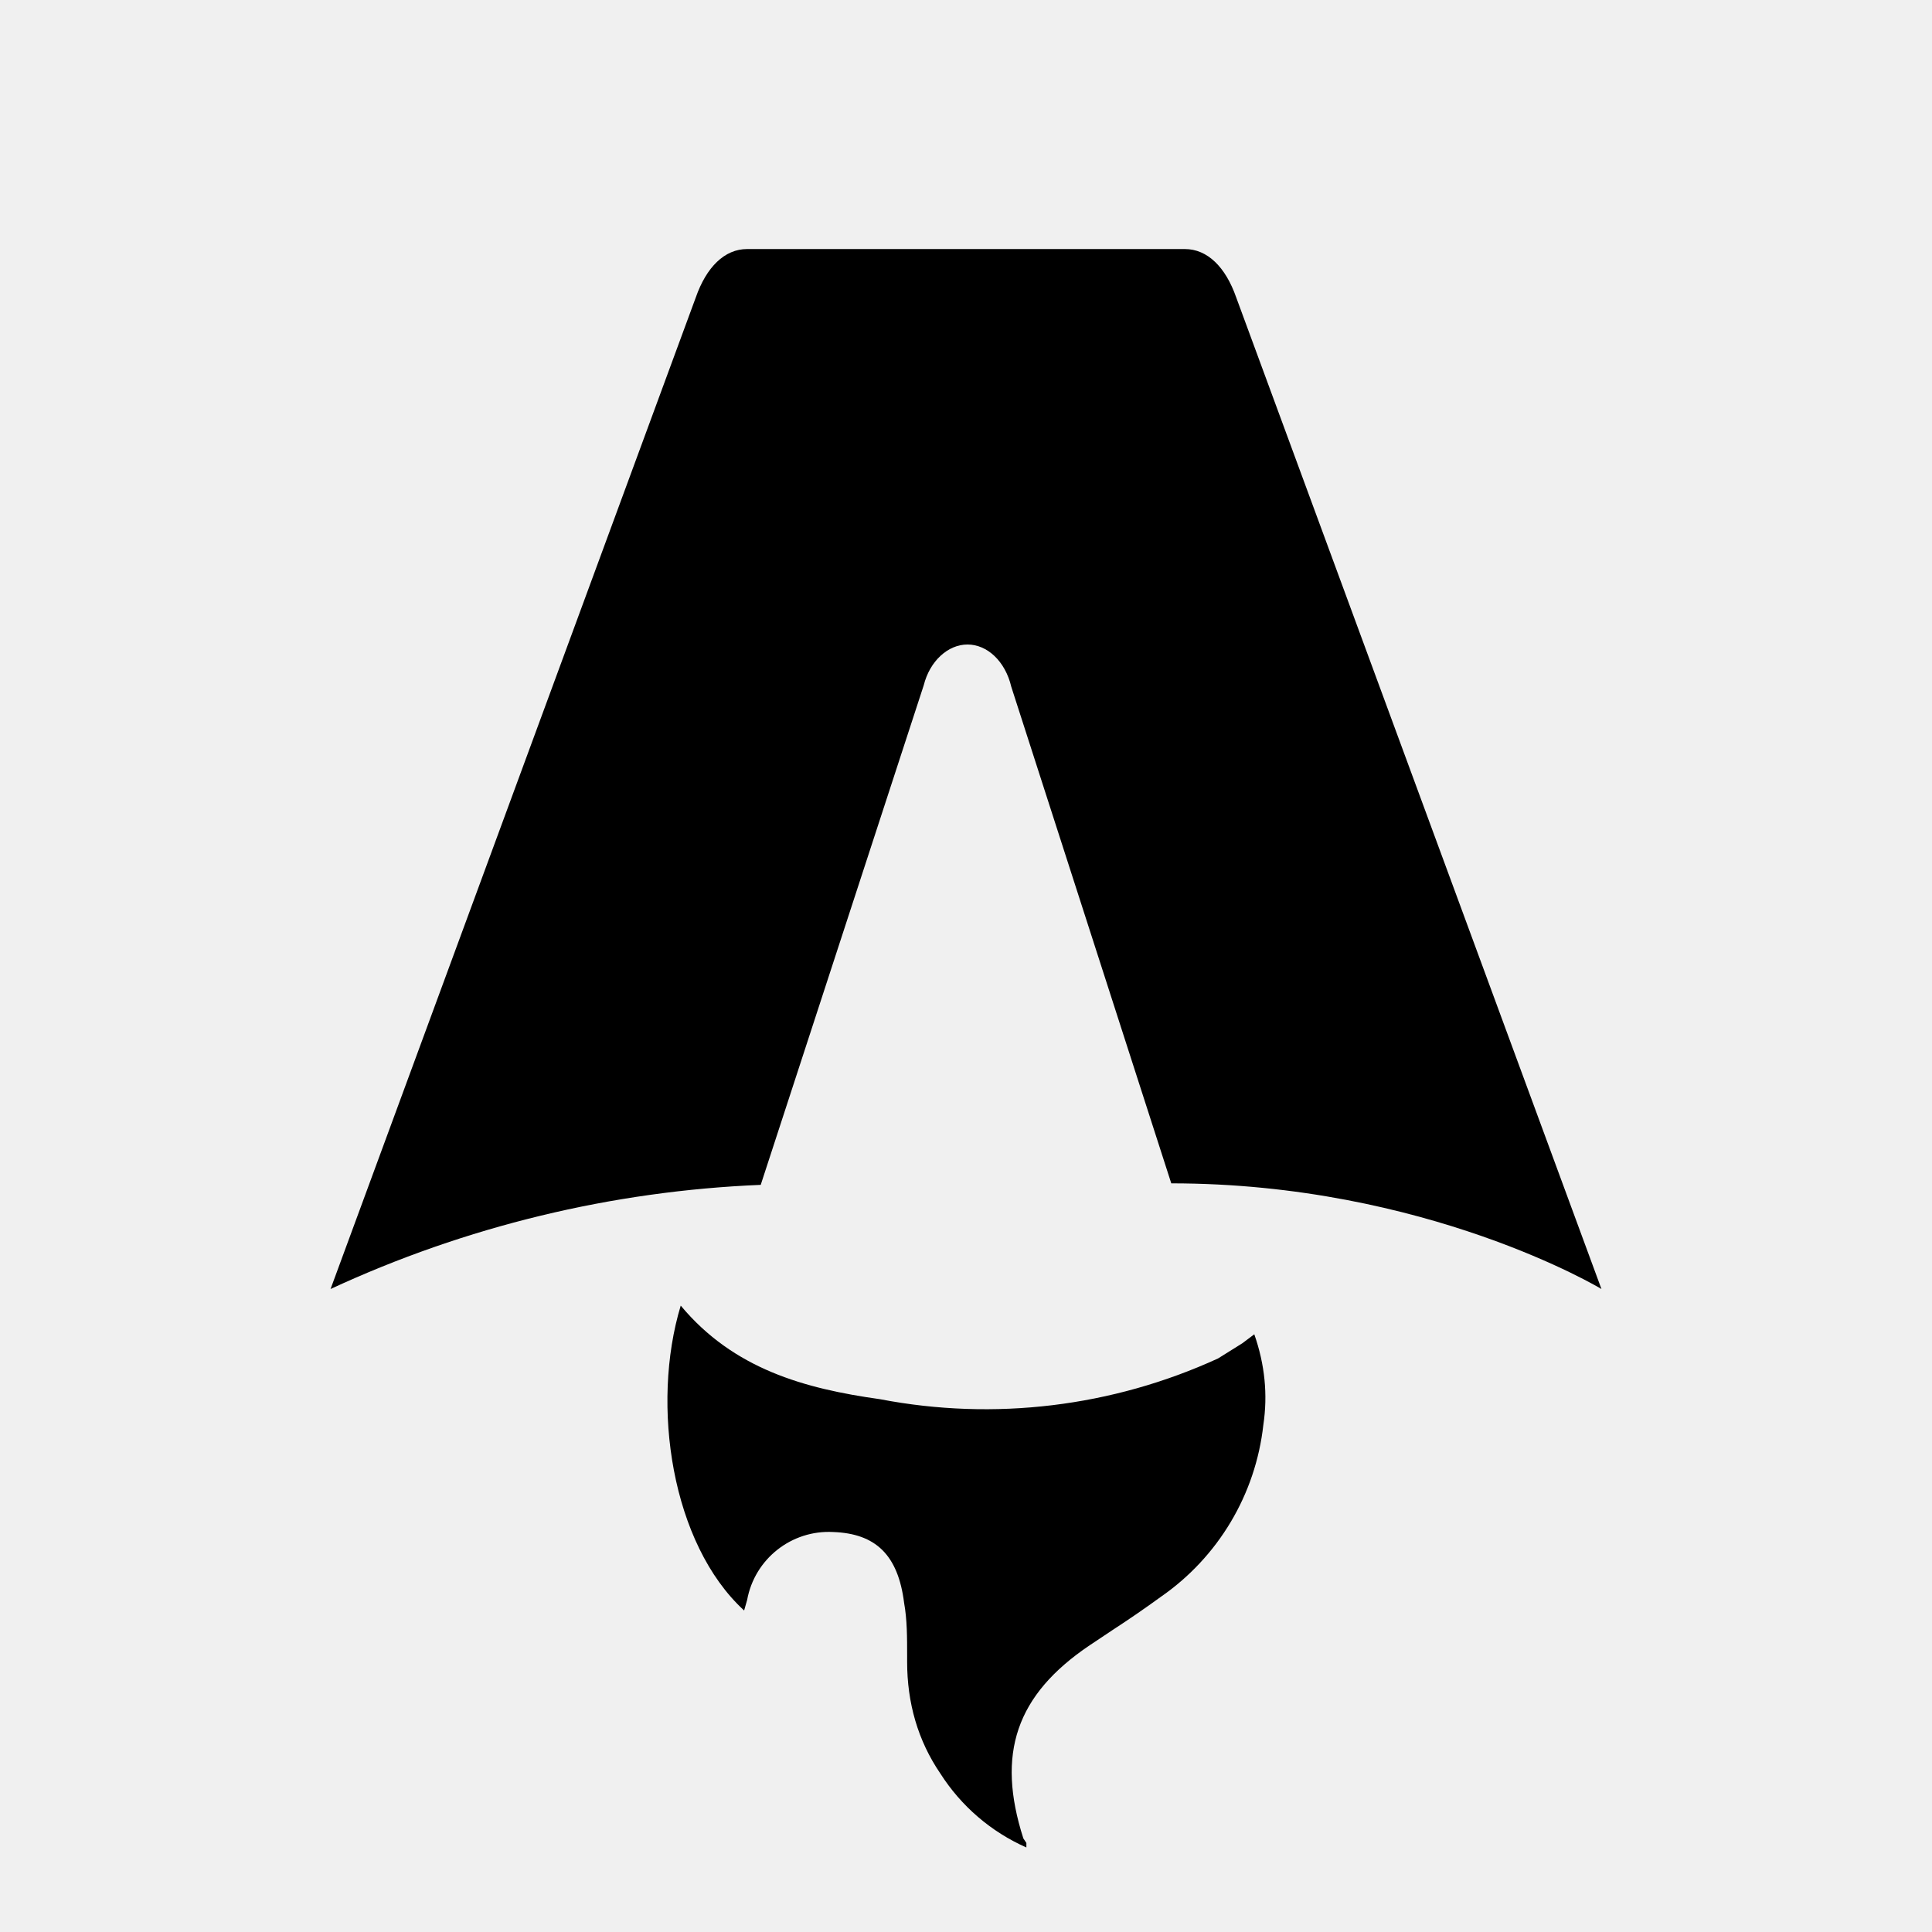
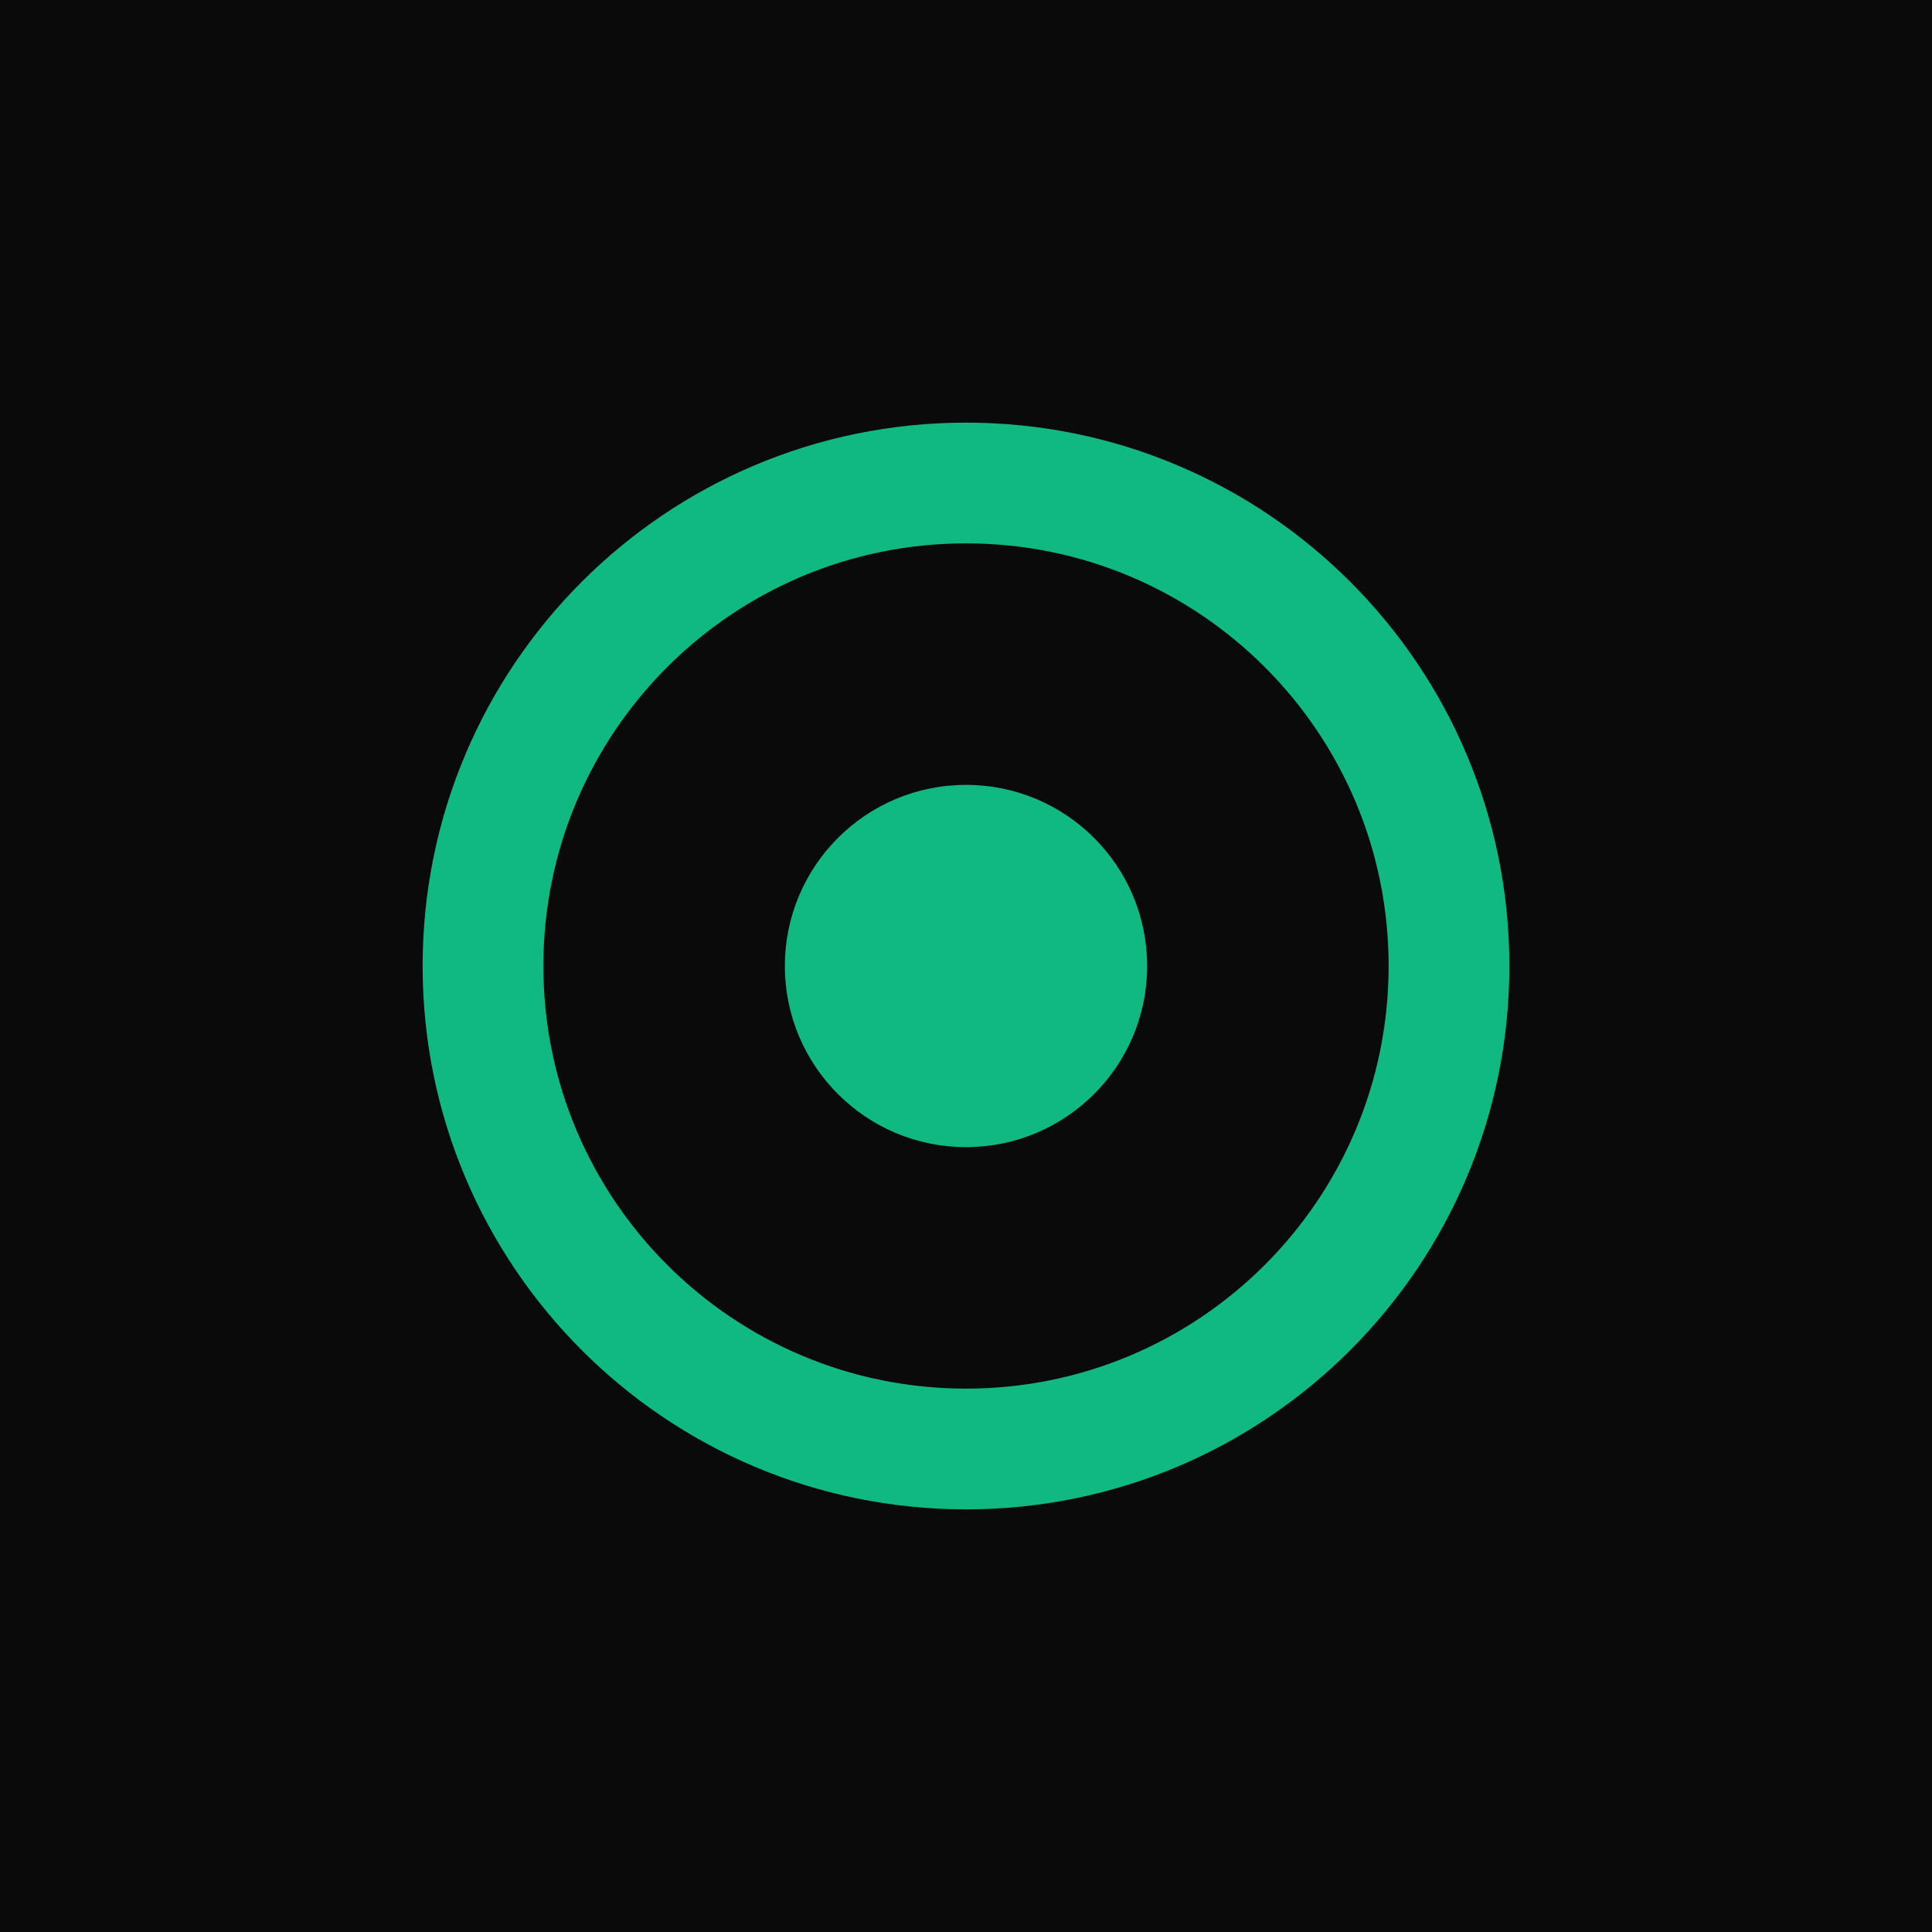
- <svg xmlns="http://www.w3.org/2000/svg" fill="none" viewBox="0 0 128 128">
-   <path d="M50.4 78.5a75.1 75.1 0 0 0-28.5 6.9l24.2-65.7c.7-2 1.9-3.2 3.4-3.2h29c1.5 0 2.7 1.2 3.4 3.2l24.2 65.7s-11.6-7-28.5-7L67 45.5c-.4-1.7-1.6-2.8-2.9-2.8-1.3 0-2.5 1.1-2.9 2.7L50.4 78.5Zm-1.1 28.2Zm-4.2-20.2c-2 6.6-.6 15.8 4.2 20.2a17.5 17.5 0 0 1 .2-.7 5.5 5.5 0 0 1 5.7-4.5c2.8.1 4.3 1.5 4.7 4.7.2 1.1.2 2.3.2 3.5v.4c0 2.7.7 5.2 2.2 7.4a13 13 0 0 0 5.7 4.9v-.3l-.2-.3c-1.8-5.6-.5-9.5 4.4-12.8l1.5-1a73 73 0 0 0 3.2-2.2 16 16 0 0 0 6.8-11.4c.3-2 .1-4-.6-6l-.8.6-1.6 1a37 37 0 0 1-22.4 2.7c-5-.7-9.7-2-13.2-6.2Z" />
-   <style>
-         path { fill: #000; }
-         @media (prefers-color-scheme: dark) {
-             path { fill: #FFF; }
-         }
-     </style>
+ <svg xmlns="http://www.w3.org/2000/svg" viewBox="0 0 32 32">
+   <rect width="32" height="32" fill="#0a0a0a" />
+   <circle cx="16" cy="16" r="8" fill="none" stroke="#10b981" stroke-width="2" />
+   <circle cx="16" cy="16" r="3" fill="#10b981" />
</svg>
